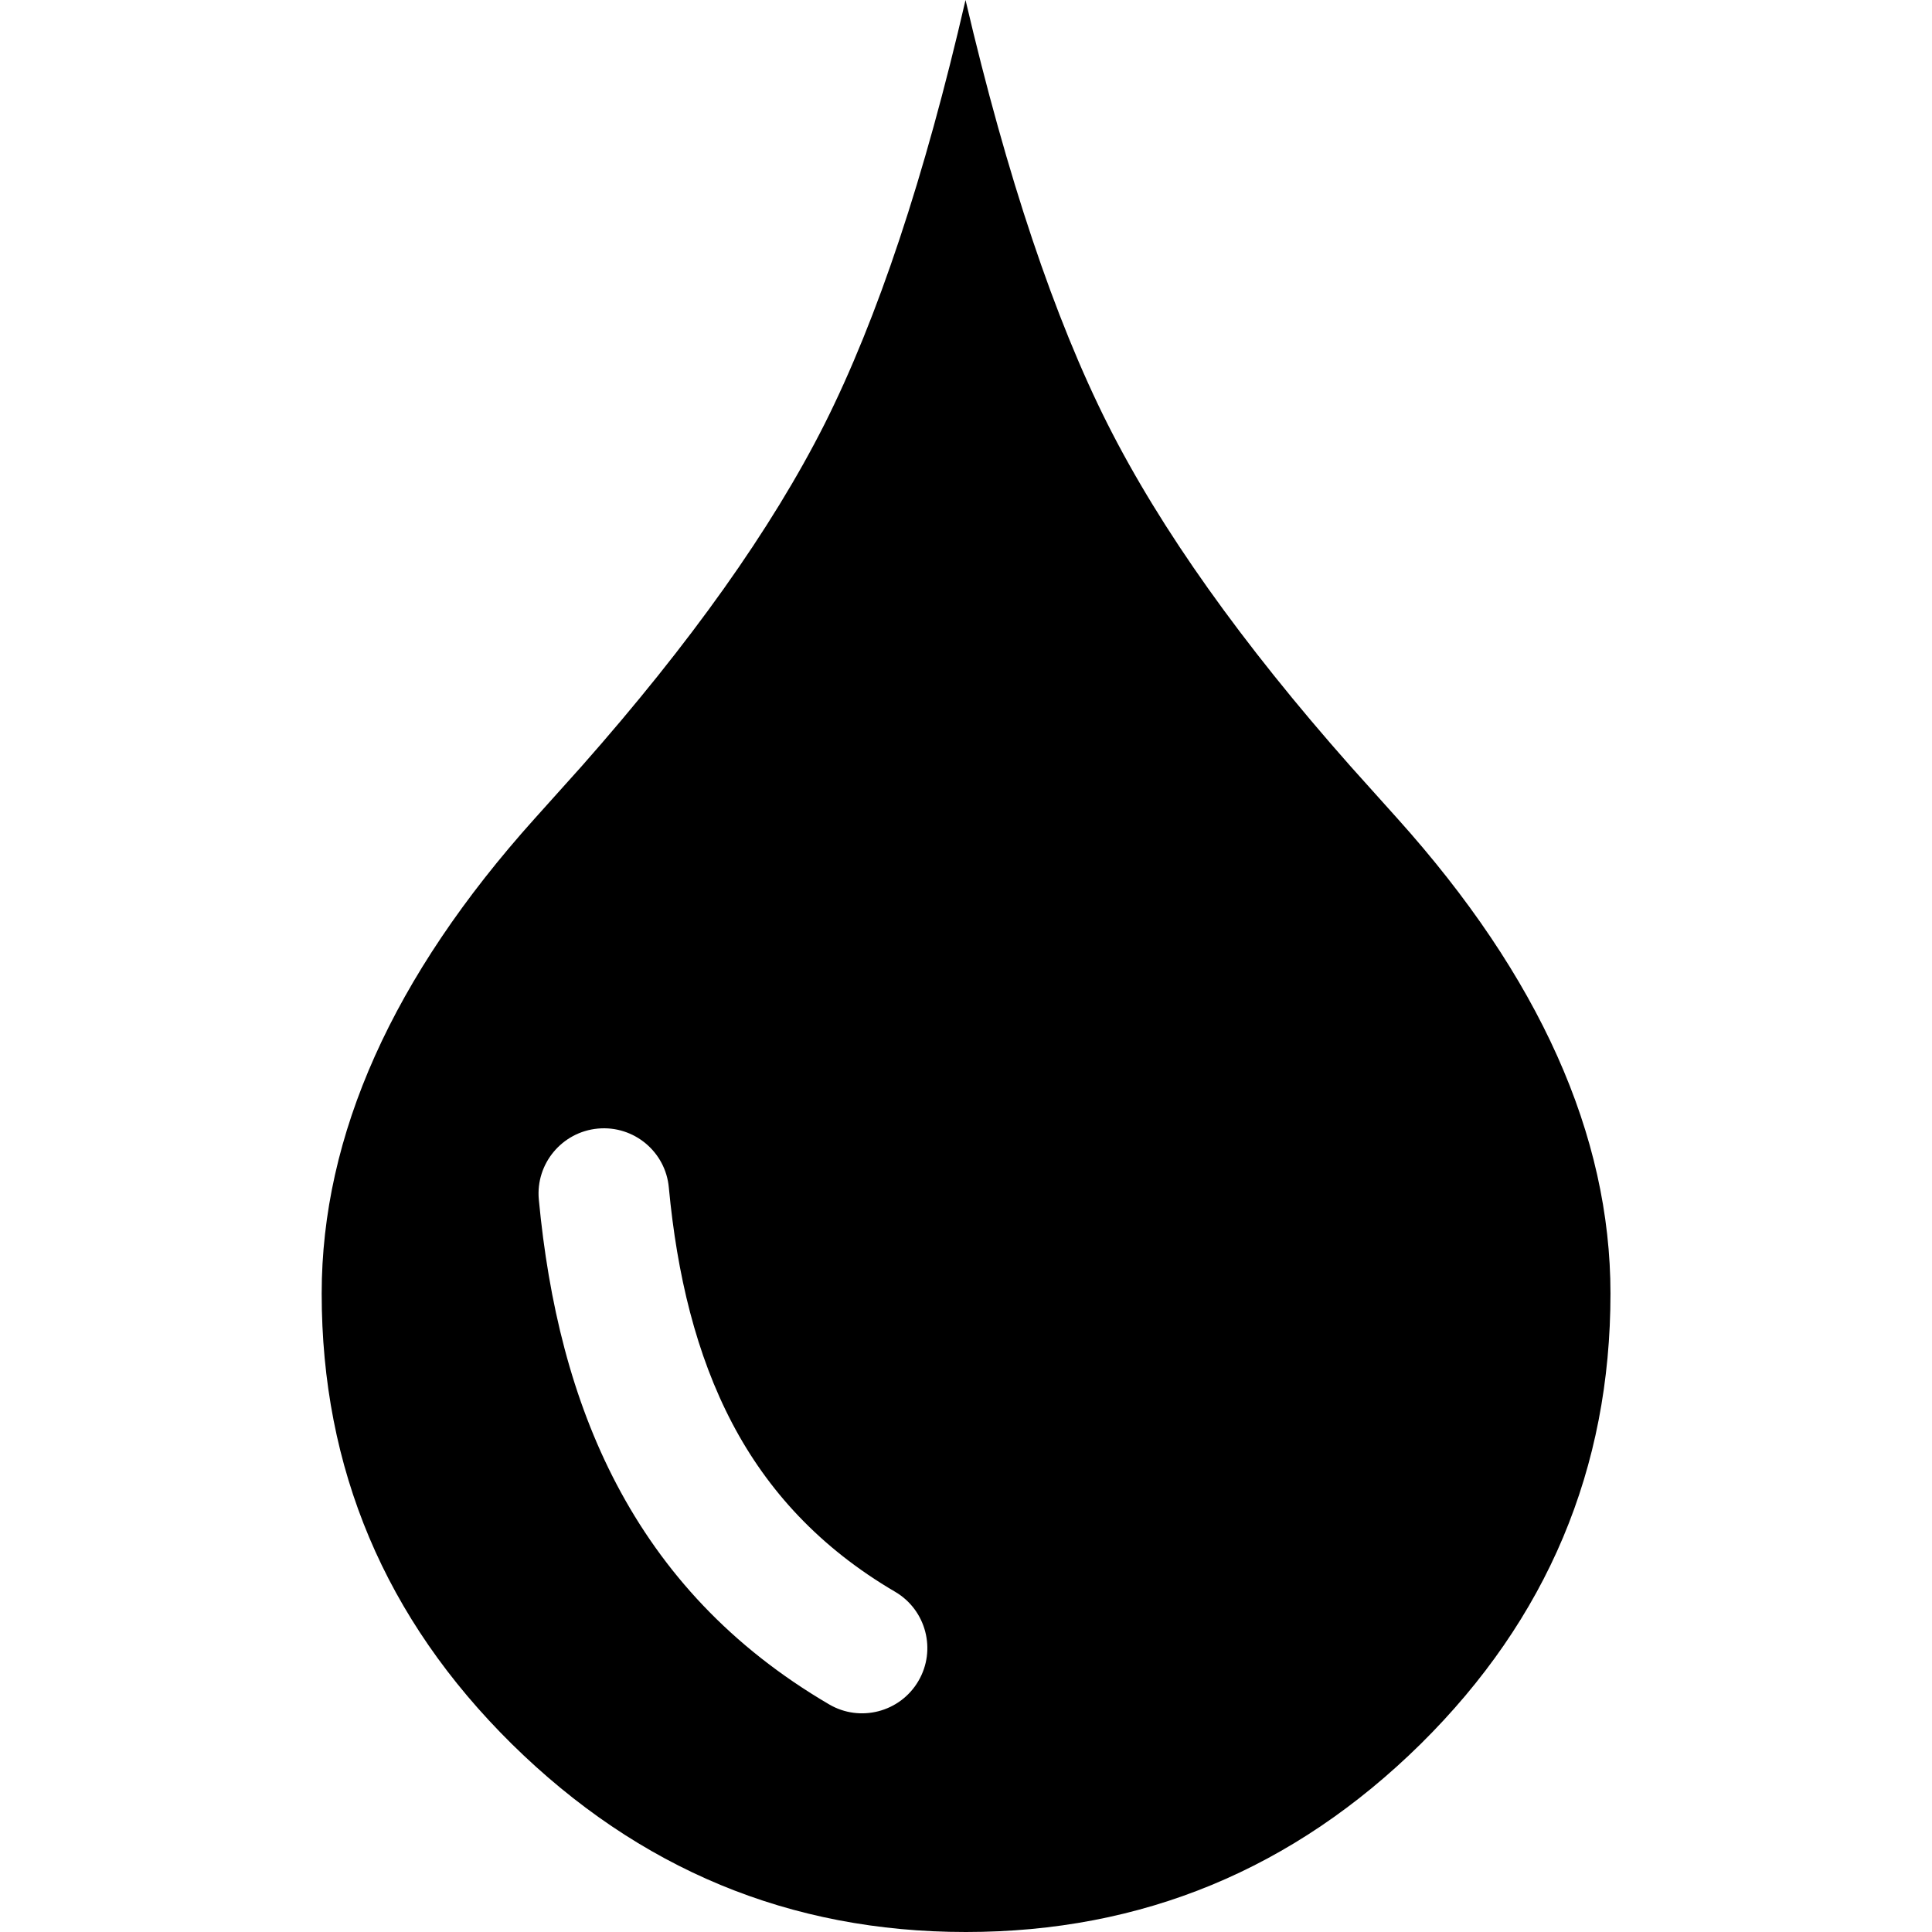
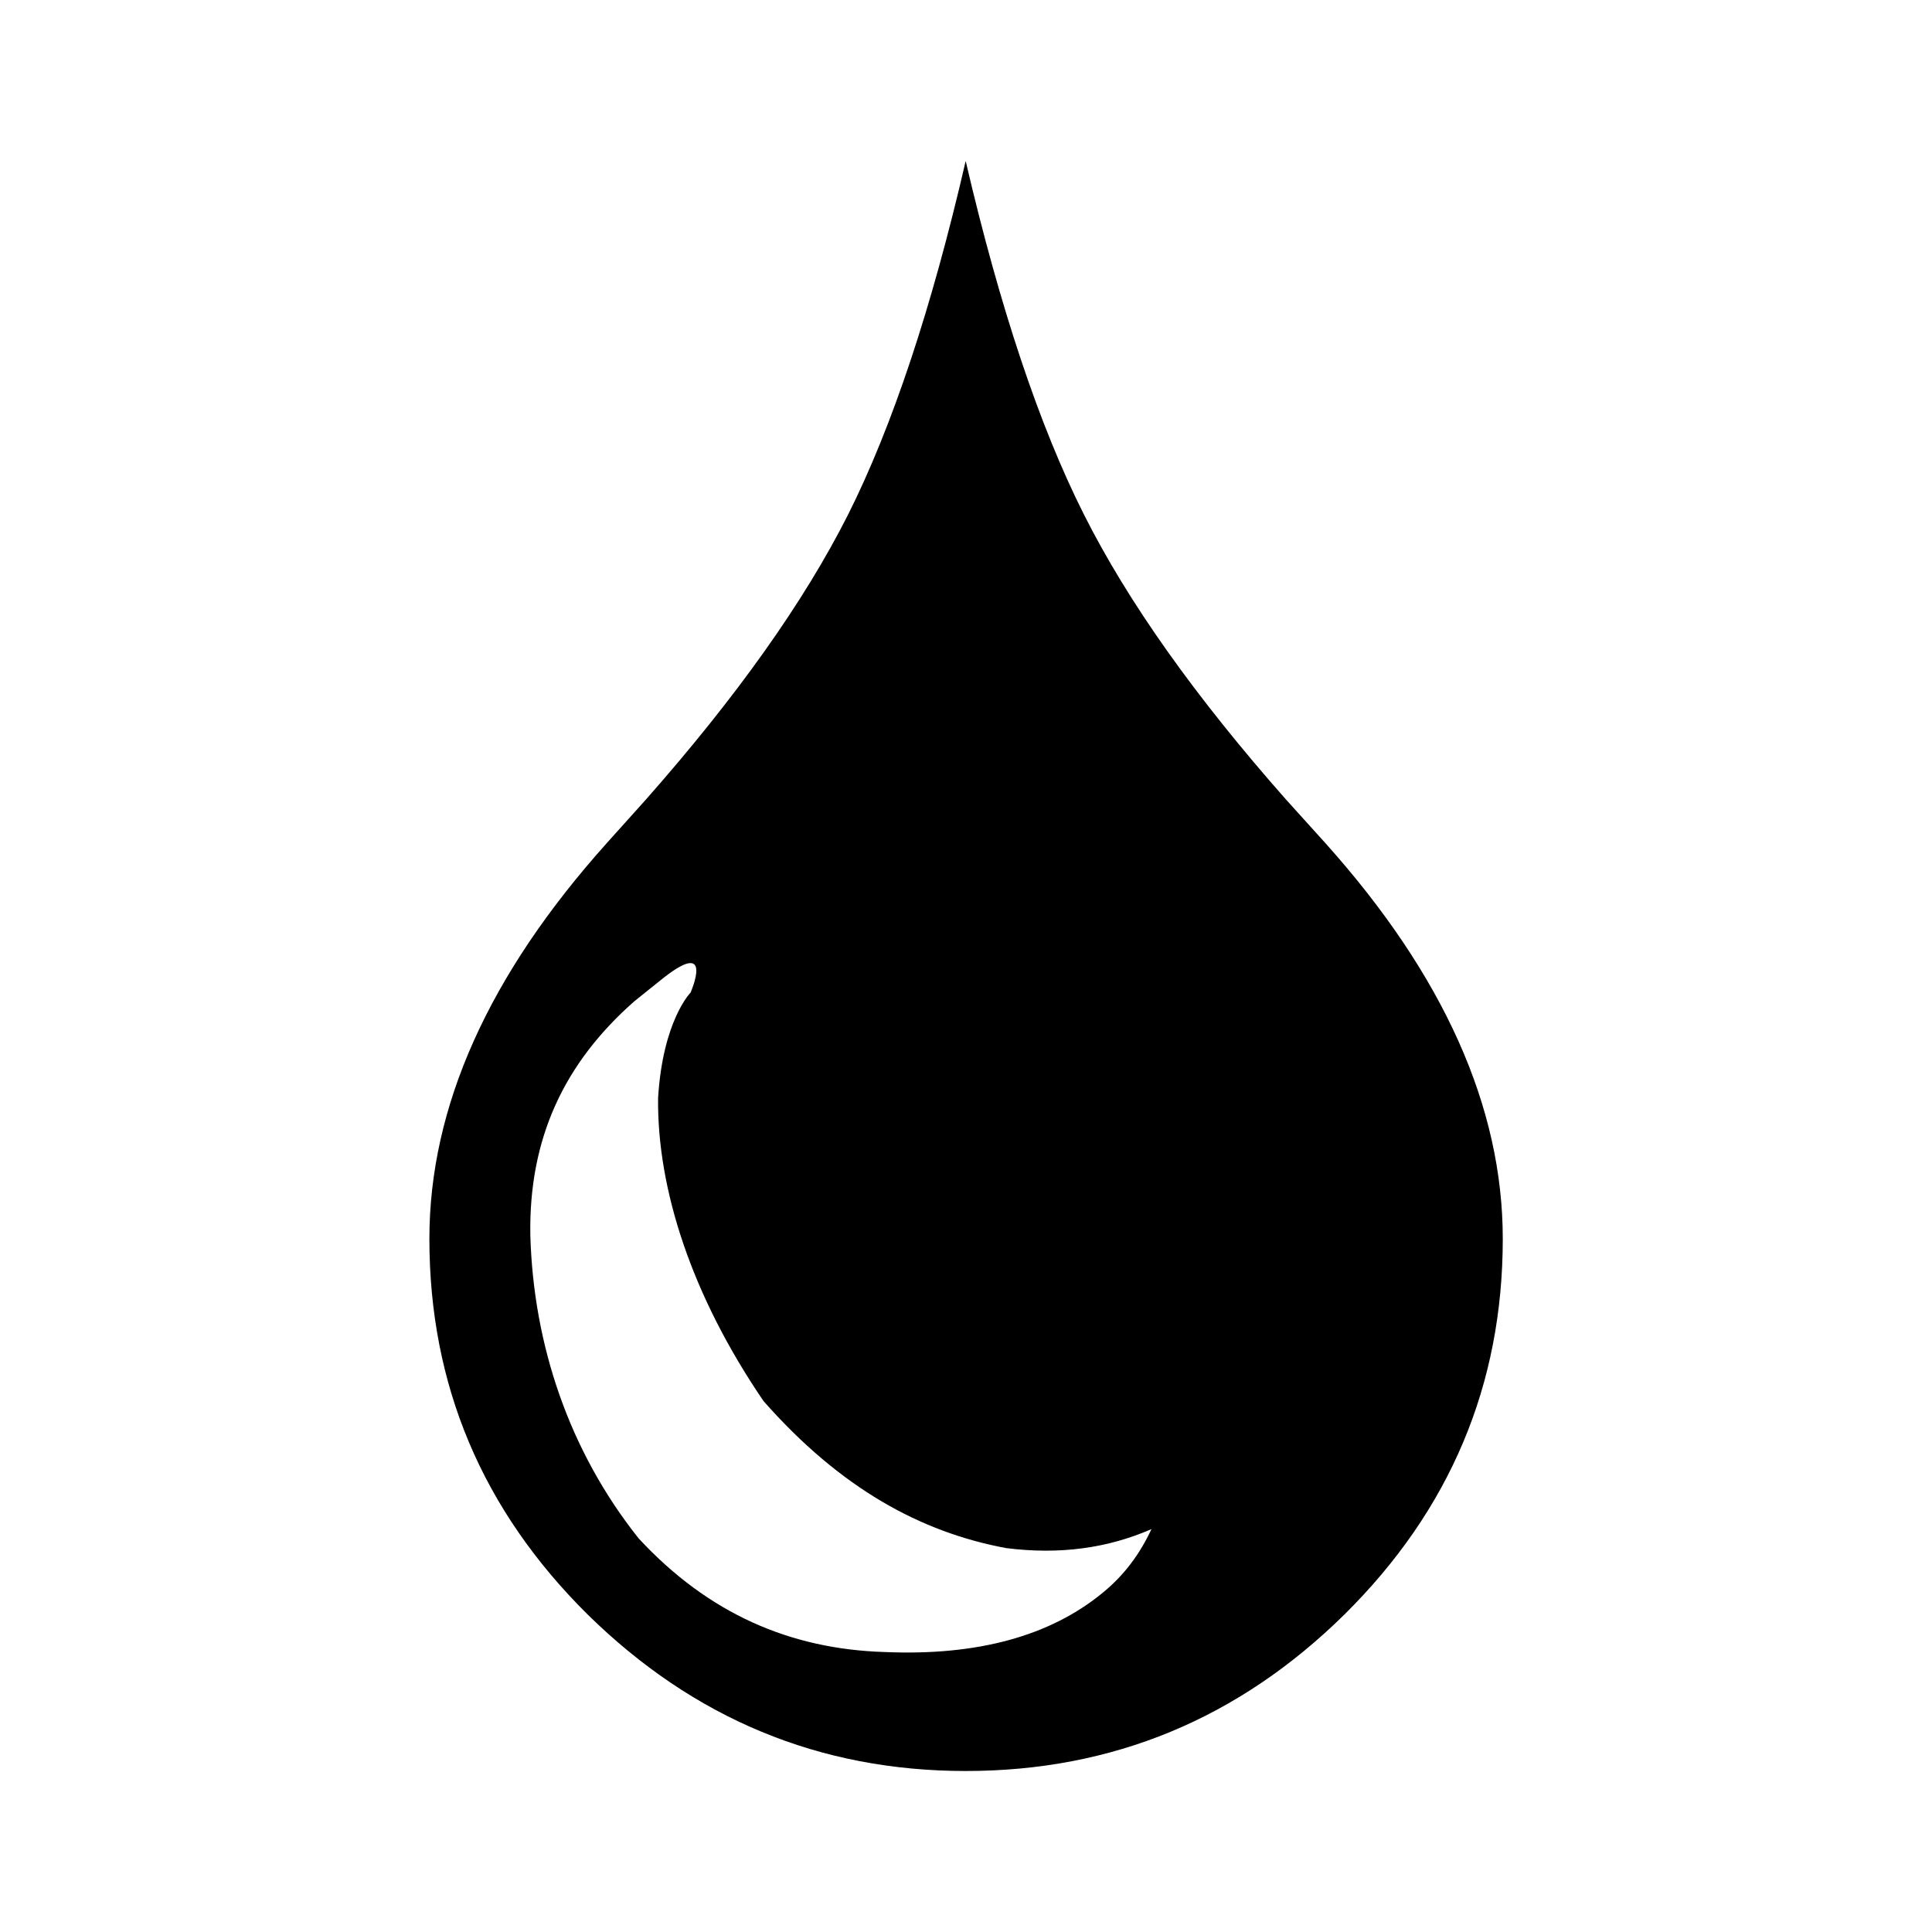
- <svg xmlns="http://www.w3.org/2000/svg" version="1.1" id="Layer_1" x="0px" y="0px" width="16px" height="16px" viewBox="0 0 81.96 122.88">
-   <style type="text/css">.st0{fill-rule:evenodd;clip-rule:evenodd;}</style>
-   <path class="st0" d="M40.95,0c2.64,11.28,5.67,20.29,9.04,26.98c3.37,6.69,8.53,13.94,15.45,21.76l2.98,3.32 c9.04,10.06,13.55,20.15,13.55,30.21c0,11.14-4.02,20.69-12.07,28.65c-8.08,7.96-17.71,11.96-28.93,11.96 c-11.19,0-20.8-4-28.88-11.96C4.03,102.96,0,93.41,0,82.27c0-10.06,4.51-20.15,13.55-30.21l2.98-3.32 c6.91-7.82,12.07-15.07,15.45-21.76C35.34,20.29,38.35,11.28,40.95,0L40.95,0z M13.81,76.29c-0.21-2.28,1.48-4.3,3.76-4.51 c2.29-0.21,4.31,1.48,4.51,3.76c0.52,5.52,1.73,10.61,4.04,15c2.23,4.24,5.55,7.89,10.35,10.7c1.98,1.16,2.64,3.71,1.48,5.68 c-1.16,1.98-3.71,2.64-5.68,1.48c-6.25-3.66-10.58-8.42-13.51-13.99C15.91,88.99,14.43,82.86,13.81,76.29L13.81,76.29L13.81,76.29z" />
+ <svg xmlns="http://www.w3.org/2000/svg" width="24px" height="24px" viewBox="0 0 24 24" fill="#000">
+   <path d="M16.464,10.473l-0.487-0.539c-1.125-1.273-1.964-2.453-2.512-3.543C12.916,5.303,12.424,3.836,11.996,2  c-0.424,1.836-0.914,3.303-1.46,4.391c-0.55,1.09-1.39,2.27-2.514,3.543l-0.484,0.539c-1.47,1.639-2.204,3.278-2.204,4.916  c0,1.816,0.656,3.369,1.965,4.666C8.615,21.348,10.178,22,11.997,22c1.827,0,3.393-0.652,4.705-1.945  c1.31-1.297,1.966-2.85,1.966-4.666C18.668,13.751,17.932,12.111,16.464,10.473z M13.698,19.786  c-0.652,0.536-1.553,0.786-2.71,0.736c-1.169-0.036-2.186-0.474-3.055-1.412c-0.86-1.081-1.306-2.397-1.345-3.763  c-0.021-1.202,0.418-2.142,1.297-2.913l0.297-0.238c0.718-0.592,0.396,0.135,0.396,0.135s-0.345,0.347-0.403,1.31  c-0.012,1.128,0.414,2.45,1.31,3.764c0.958,1.087,1.957,1.63,3.014,1.826c0.671,0.085,1.267-0.001,1.805-0.236  C14.165,19.292,13.977,19.558,13.698,19.786z" />
</svg>
